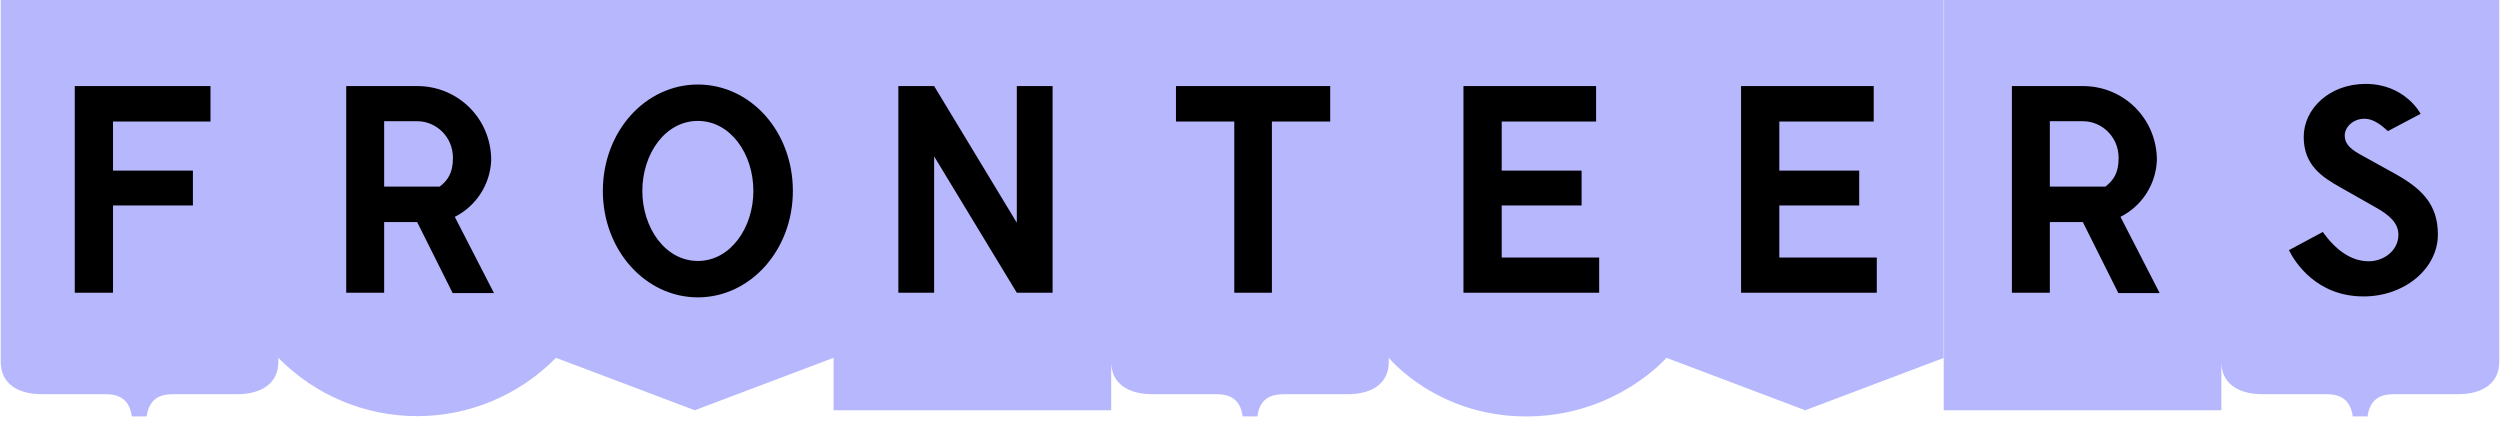
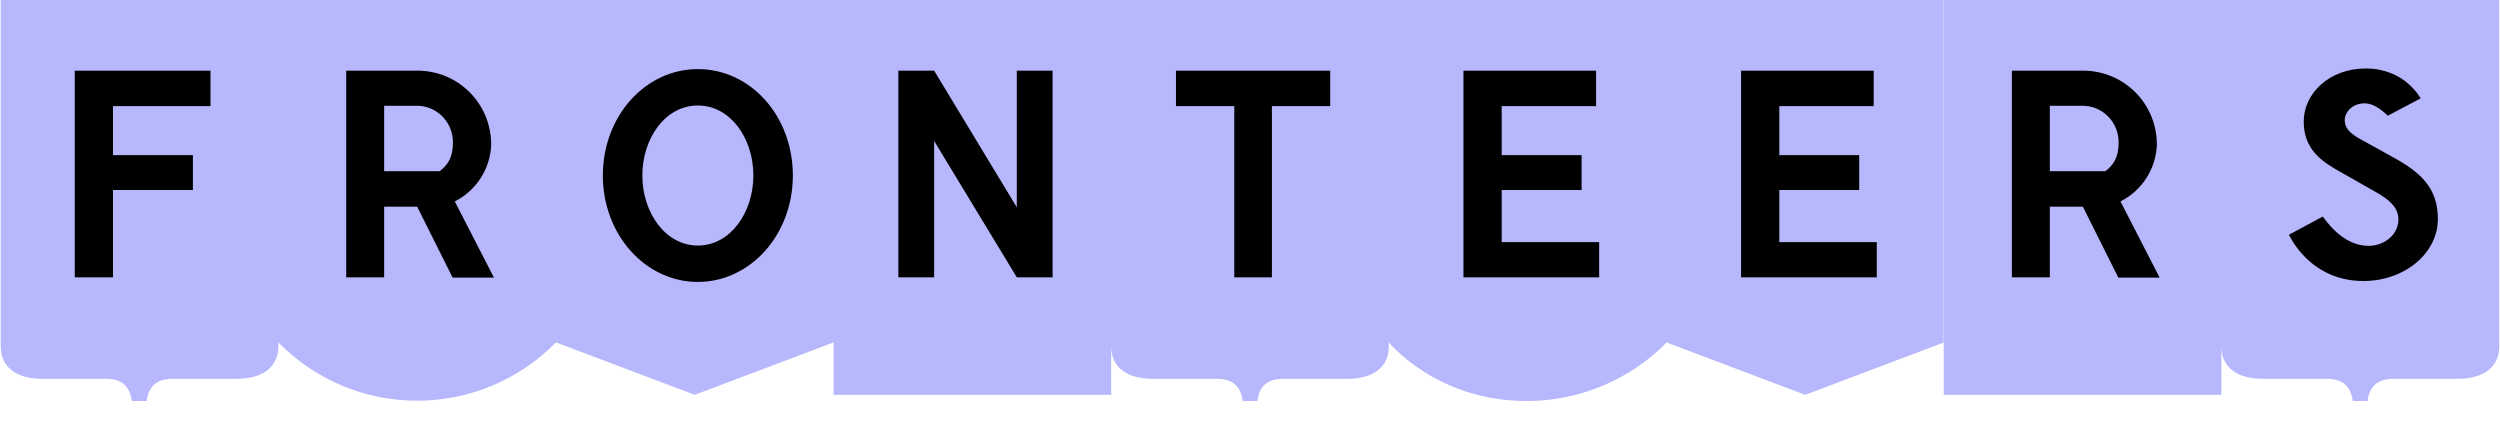
- <svg xmlns="http://www.w3.org/2000/svg" width="370" height="63" viewBox="0 0 810 138">
+ <svg xmlns="http://www.w3.org/2000/svg" width="370" height="63" viewBox="0 5 810 138">
  <g fill="none" fill-rule="evenodd">
    <path fill="#B7B7FD" d="M450 117.3c0 7-5.4 10.5-13.4 10.5h-20.4c-3 0-8 .4-8.8 7.2h-4.8c-.8-6.8-5.8-7.2-8.7-7.2h-20.5c-8 0-13.4-3.5-13.4-10.5V133h-90v-17l-45 17-45-17a63 63 0 01-90 0V0h540v116l-45 17-45-17s-16 18.6-44.5 19h-1c-29 0-44.5-19-44.5-19zM90 0v117.3c0 7-5.5 10.5-13.4 10.5H56c-2.9 0-7.8.4-8.7 7.2h-4.8c-.9-6.8-5.8-7.2-8.7-7.2H13.4c-8 0-13.4-3.5-13.4-10.5V0h90zm720 0v117.3c0 7-5.5 10.5-13.4 10.5H776c-2.9 0-7.8.4-8.7 7.2h-4.8c-.9-6.8-5.8-7.2-8.7-7.2h-20.5c-8 0-13.4-3.5-13.4-10.5V133h-90V0h180z" />
    <path fill="#000" d="M24 94.9h12.4V66.6h25.9V55.3H36.4V39.4H68V27.9H24zM142.3 60.5h-18V39.3h10.8c5.8 0 11.5 4.8 11.5 11.9 0 4.9-1.7 7.3-4.3 9.3m16.7-8.6c0-13.3-10.6-24-24-24h-23v67h12.3V72H135l11.5 23h13.4l-12.7-24.7A21.5 21.5 0 00159 52M682.3 60.5h-18V39.3h10.8c5.8 0 11.5 4.8 11.5 11.9 0 4.9-1.7 7.3-4.3 9.3m16.7-8.6c0-13.3-10.6-24-24-24h-23v67h12.3V72H675l11.5 23h13.4l-12.7-24.7A21.5 21.5 0 00699 52M226 84.6c-10.6 0-18-10.8-18-22.7 0-12 7.4-22.7 18-22.7s18 10.7 18 22.7c0 11.9-7.4 22.7-18 22.7m0-57.2c-17 0-30.8 15.2-30.8 34.5 0 19.2 13.8 34.5 30.8 34.5s30.8-15.3 30.8-34.5c0-19.3-13.7-34.5-30.8-34.5M381 39.4h18.9v55.5h12.2V39.4H431V27.9h-50zM764.6 49.9c-3.5-2-4.7-3.7-4.7-6 0-2.5 2.5-5.4 6.4-5.4 3.4 0 6.2 2.8 7.6 4l10.6-5.6s-5-9.7-17.8-9.7c-11.8 0-20.1 8.1-20.1 17.2s5.9 13 12 16.4l11.1 6.3c4.7 2.6 7.6 5.2 7.6 9 0 5.2-4.8 8.6-9.6 8.6-5.7 0-10.7-3.6-14.9-9.5l-11 5.9c2 4 9 15 24.2 15 13.3 0 24.1-9 24.1-20.1 0-9.9-5.4-15-14.3-19.9l-11.2-6.2zM329.4 72.2l-26.8-44.3H291v67h11.6V50.7l26.8 44.2H341v-67h-11.6zM486.6 66.6h25.9V55.3h-25.9V39.4h30.6V27.9h-43v67h44V83.5h-31.6zM576.6 66.6h25.9V55.3h-25.9V39.4h30.6V27.9h-43v67h44V83.5h-31.6z" />
  </g>
</svg>
